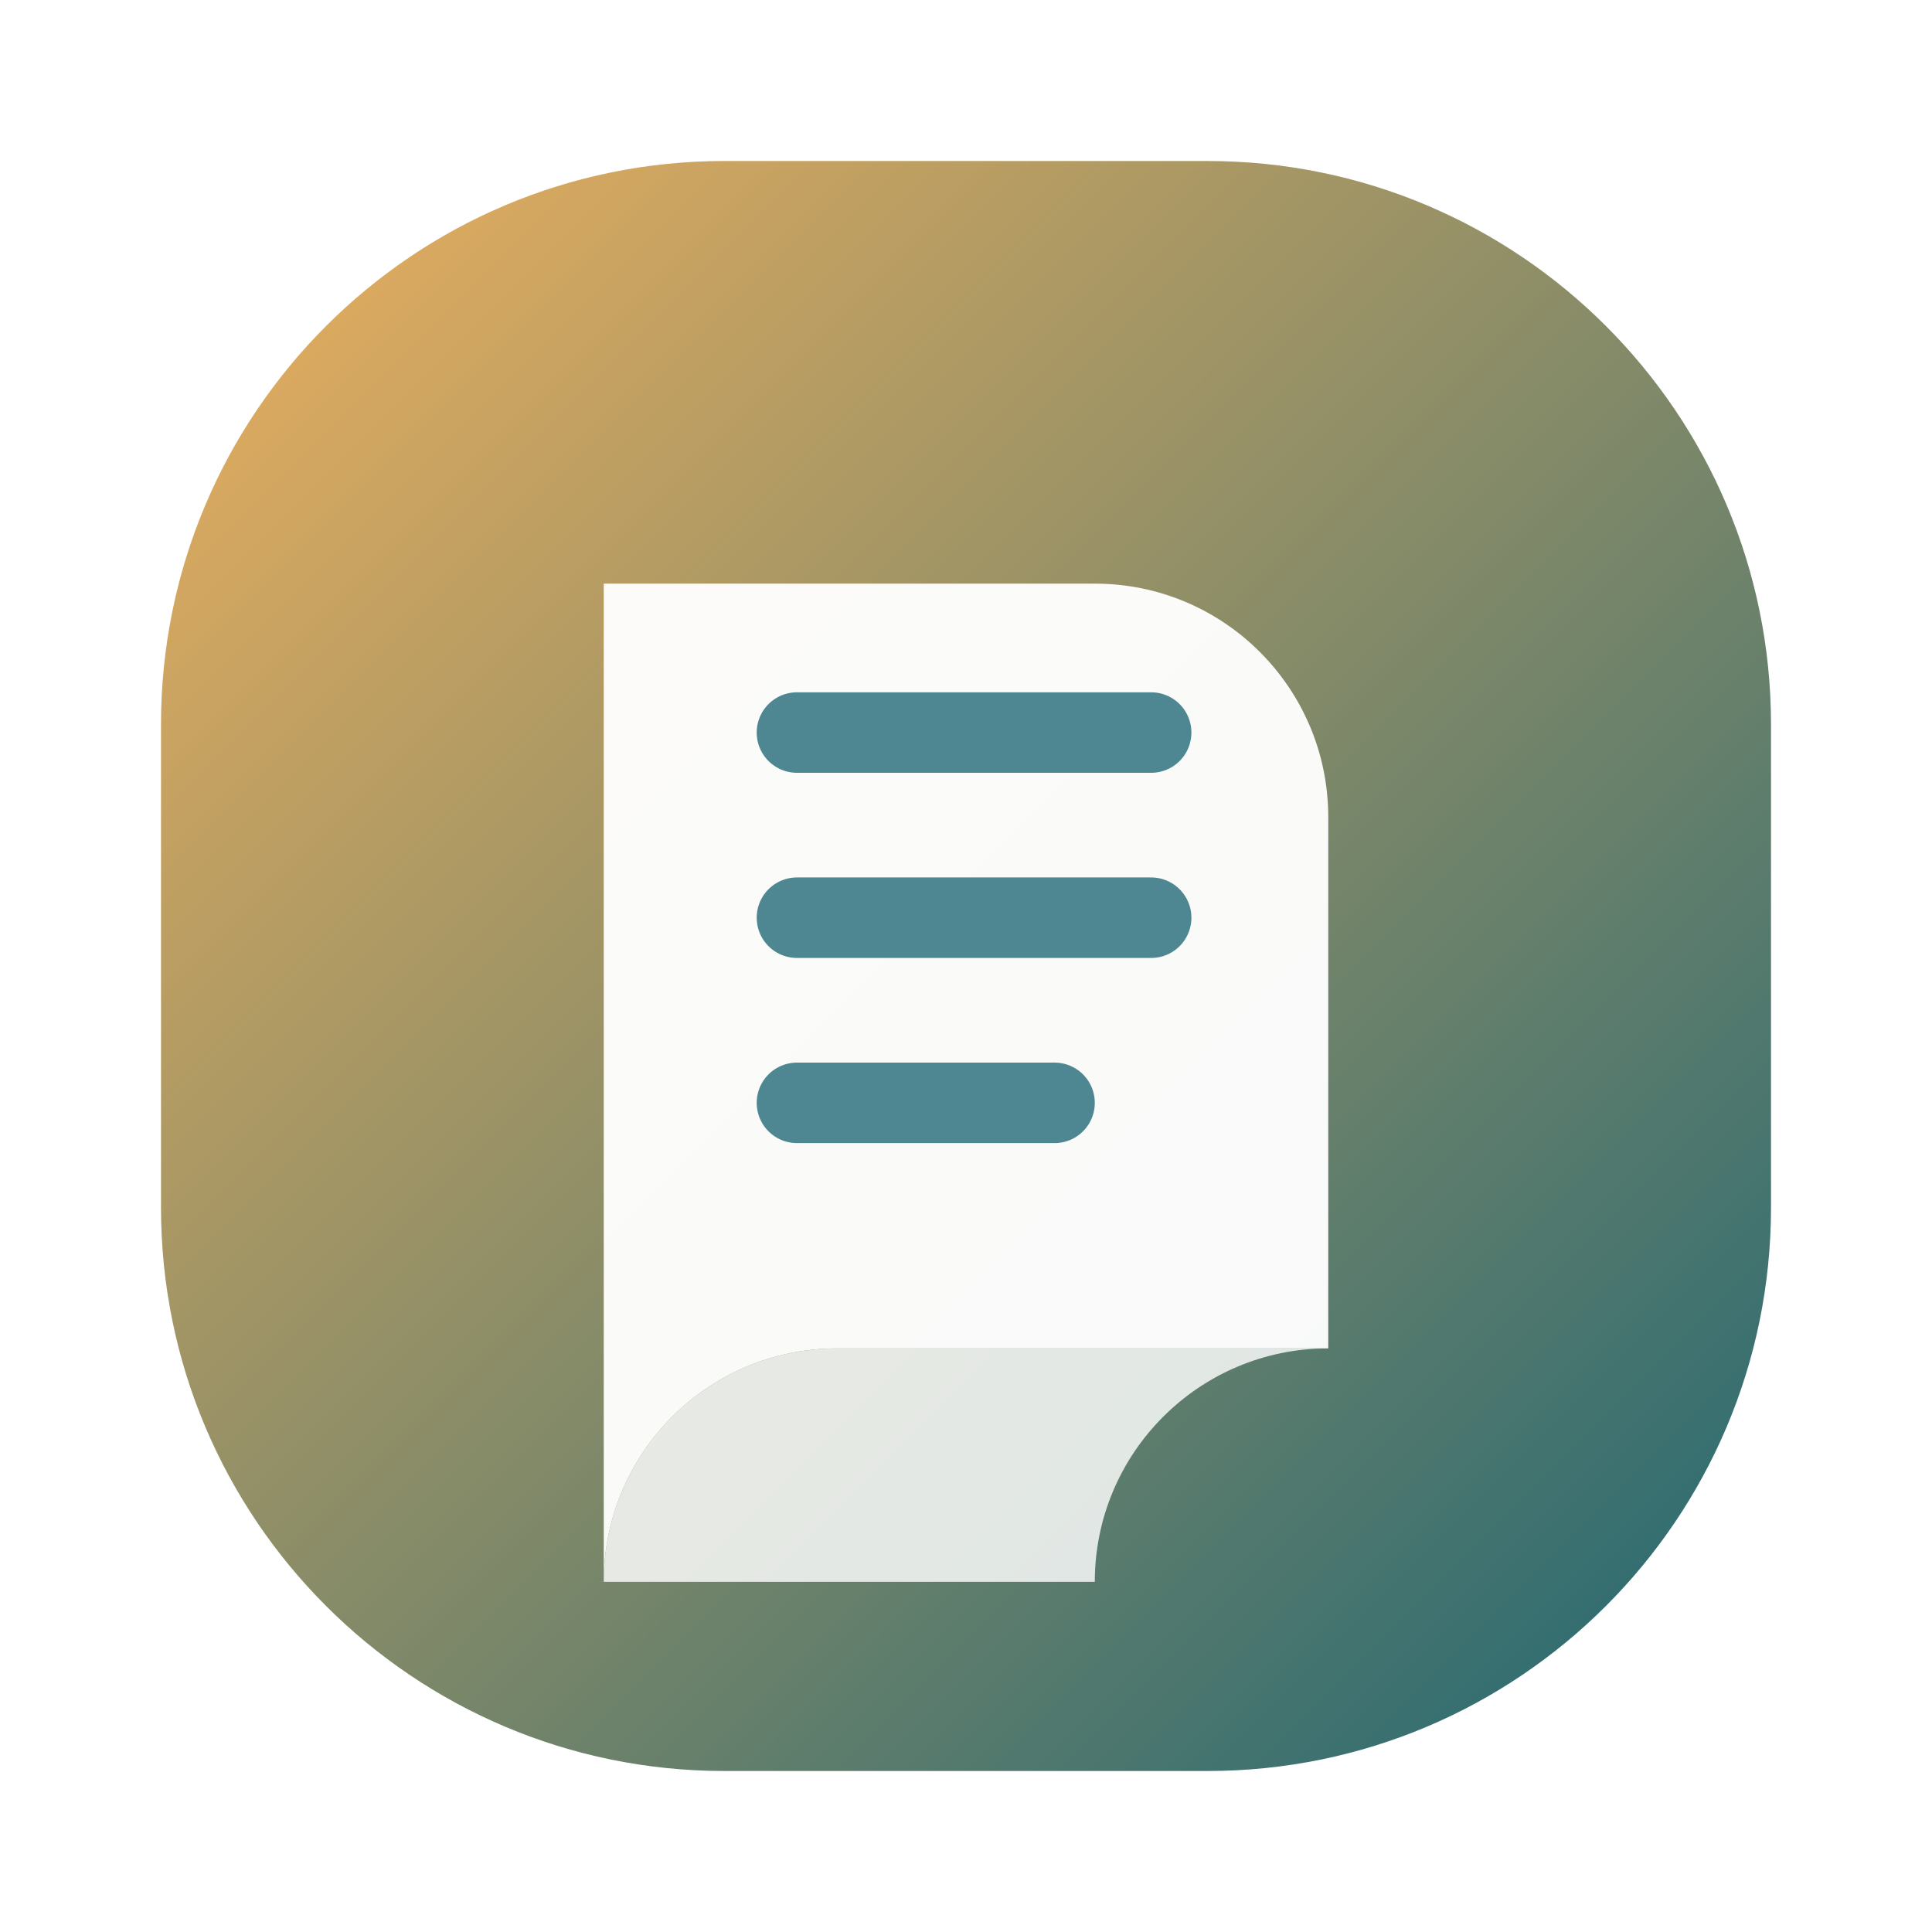
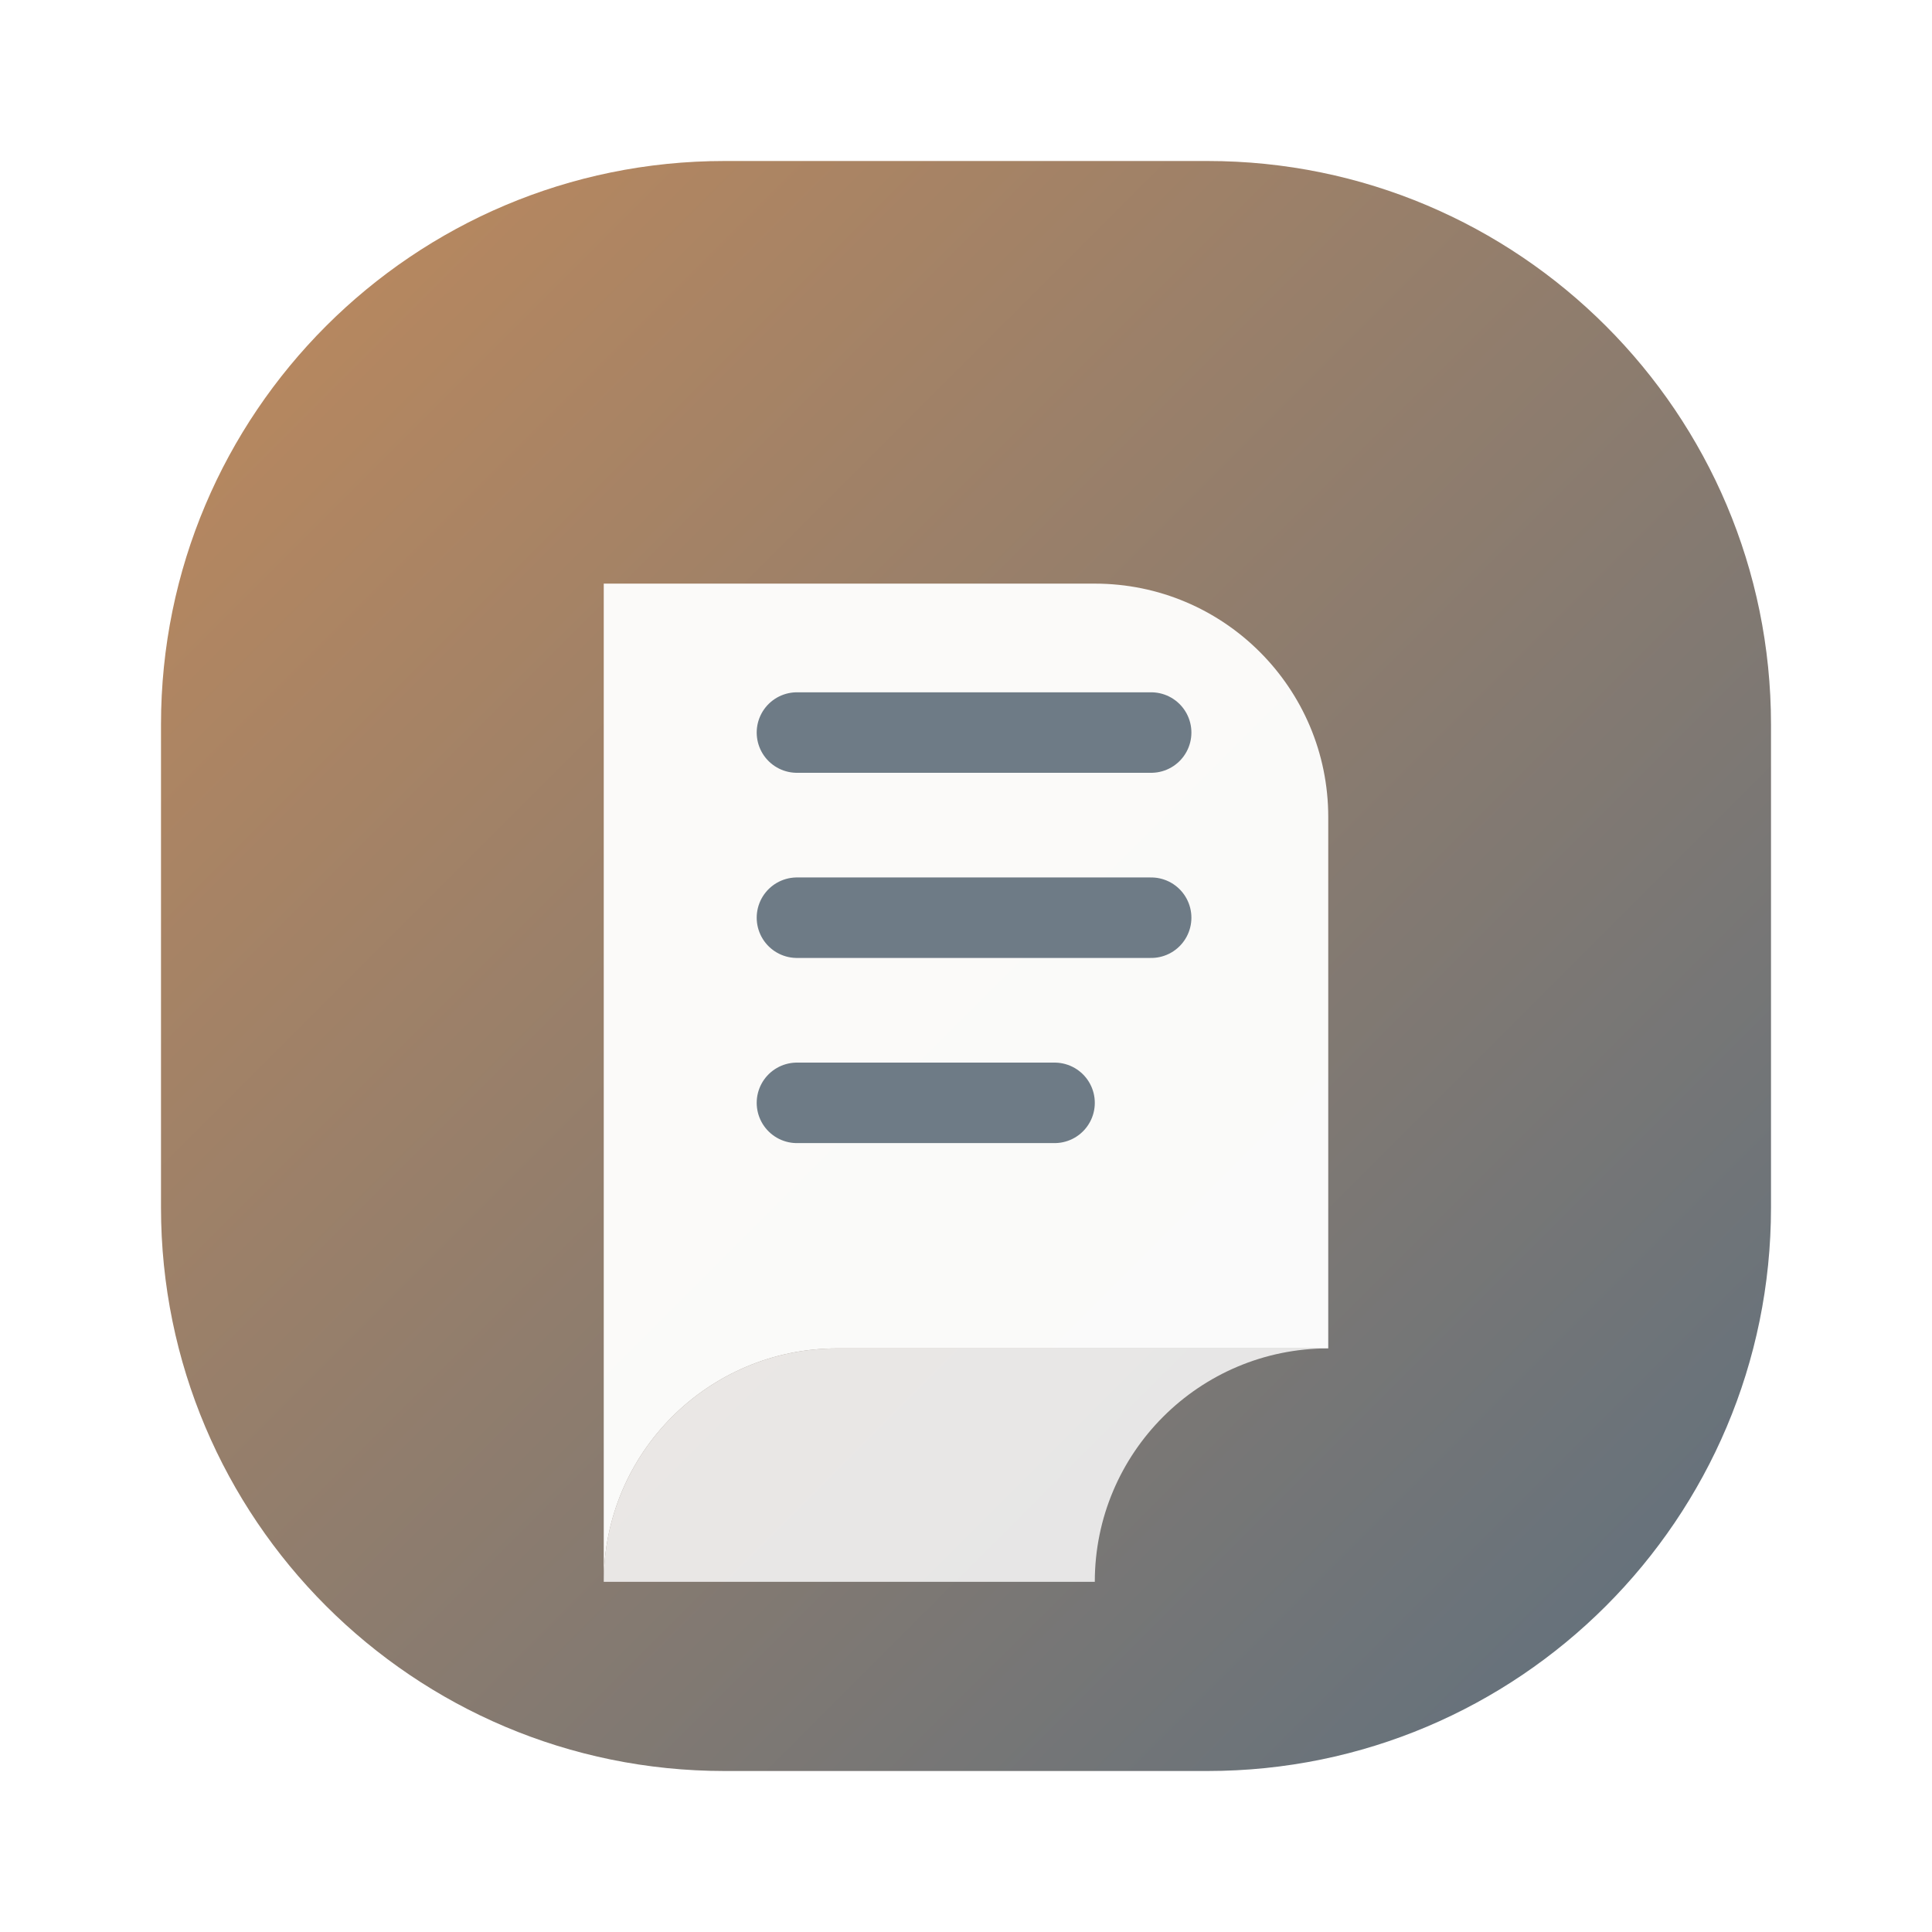
<svg xmlns="http://www.w3.org/2000/svg" viewBox="0 0 48 48">
  <defs>
    <linearGradient id="faviconFill" x1="0%" y1="0%" x2="100%" y2="100%">
-       <stop offset="0%" stop-color="#f0b15d" />
-       <stop offset="100%" stop-color="#1e6673" />
+       <stop offset="0%" stop-color="#c08a5c" />
+       <stop offset="100%" stop-color="#5c6f7f" />
    </linearGradient>
  </defs>
  <rect x="4" y="4" width="40" height="40" rx="14" fill="url(#faviconFill)" />
  <path d="M15 14.5h12.2a5.8 5.8 0 0 1 5.8 5.8v13.2H20.8A5.8 5.8 0 0 0 15 39.3V14.5Z" fill="rgba(255,255,255,0.96)" />
-   <path d="M19.8 18.2h8.8M19.8 22.8h8.8M19.8 27.4h6.4" stroke="#1e6673" stroke-width="2" stroke-linecap="round" opacity="0.78" />
+   <path d="M19.8 18.2h8.8M19.8 22.8h8.8M19.8 27.4h6.4" stroke="#465765" stroke-width="2" stroke-linecap="round" opacity="0.78" />
  <path d="M33 33.5H20.8A5.8 5.8 0 0 0 15 39.3h12.2a5.8 5.8 0 0 1 5.8-5.8Z" fill="rgba(255,255,255,0.82)" />
</svg>
